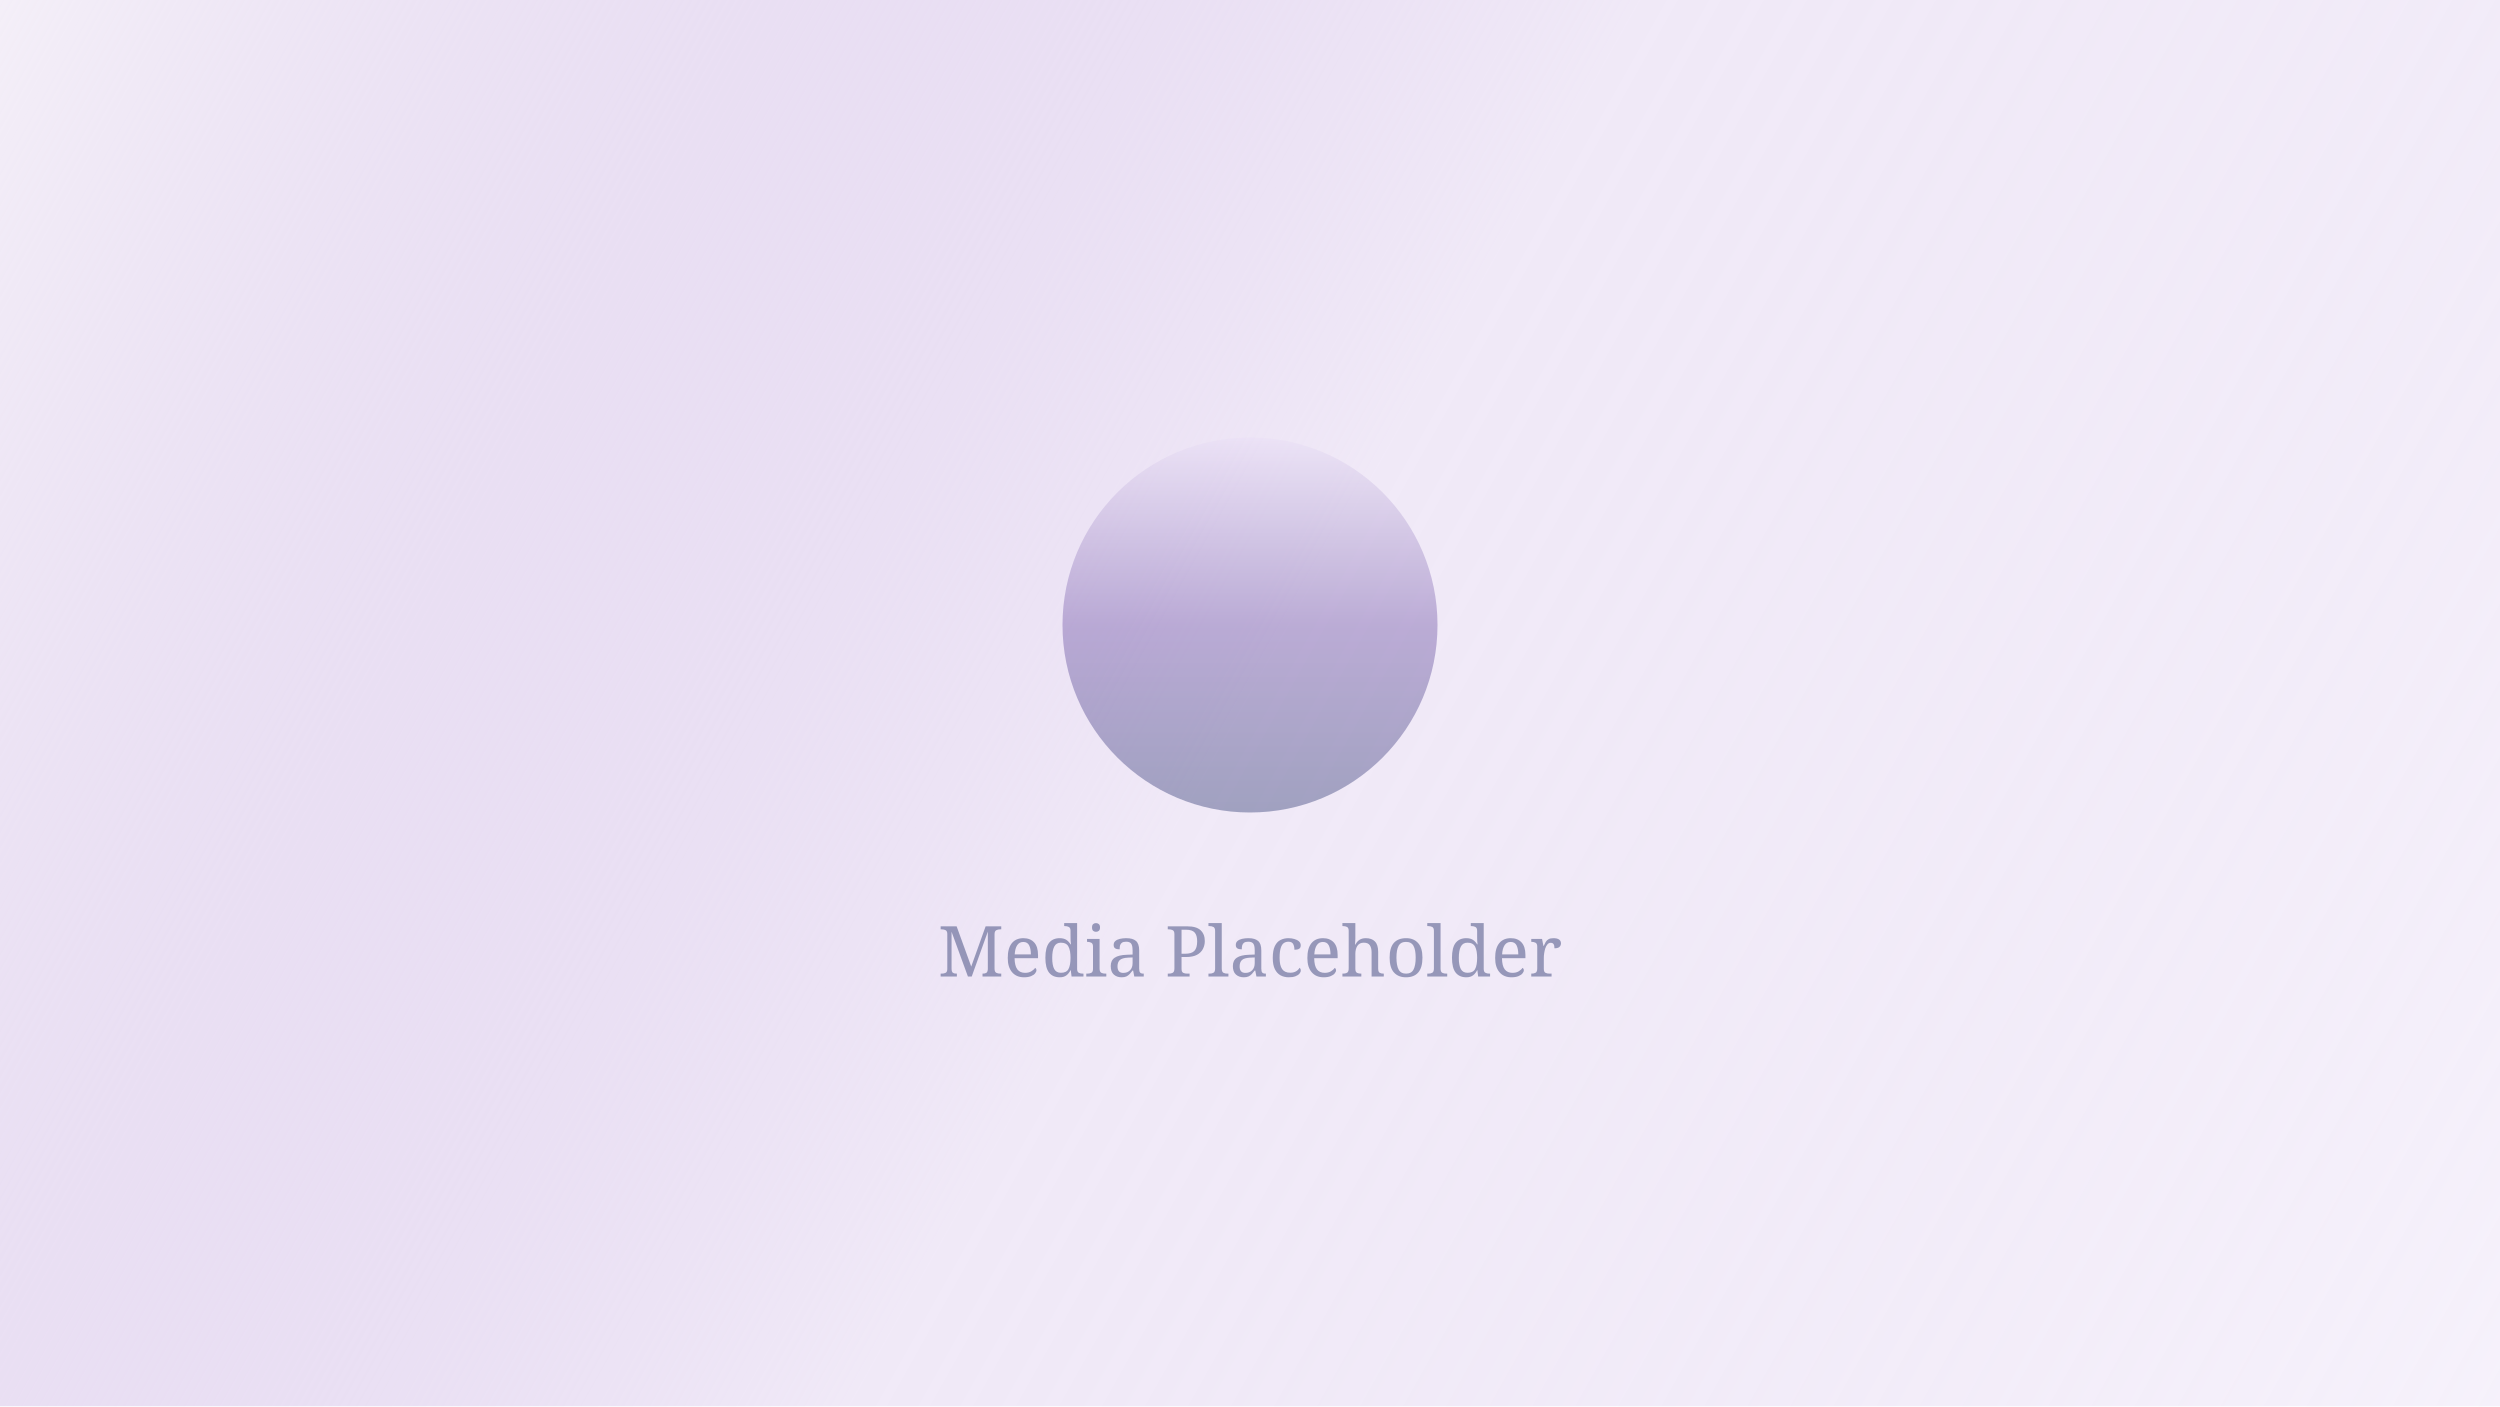
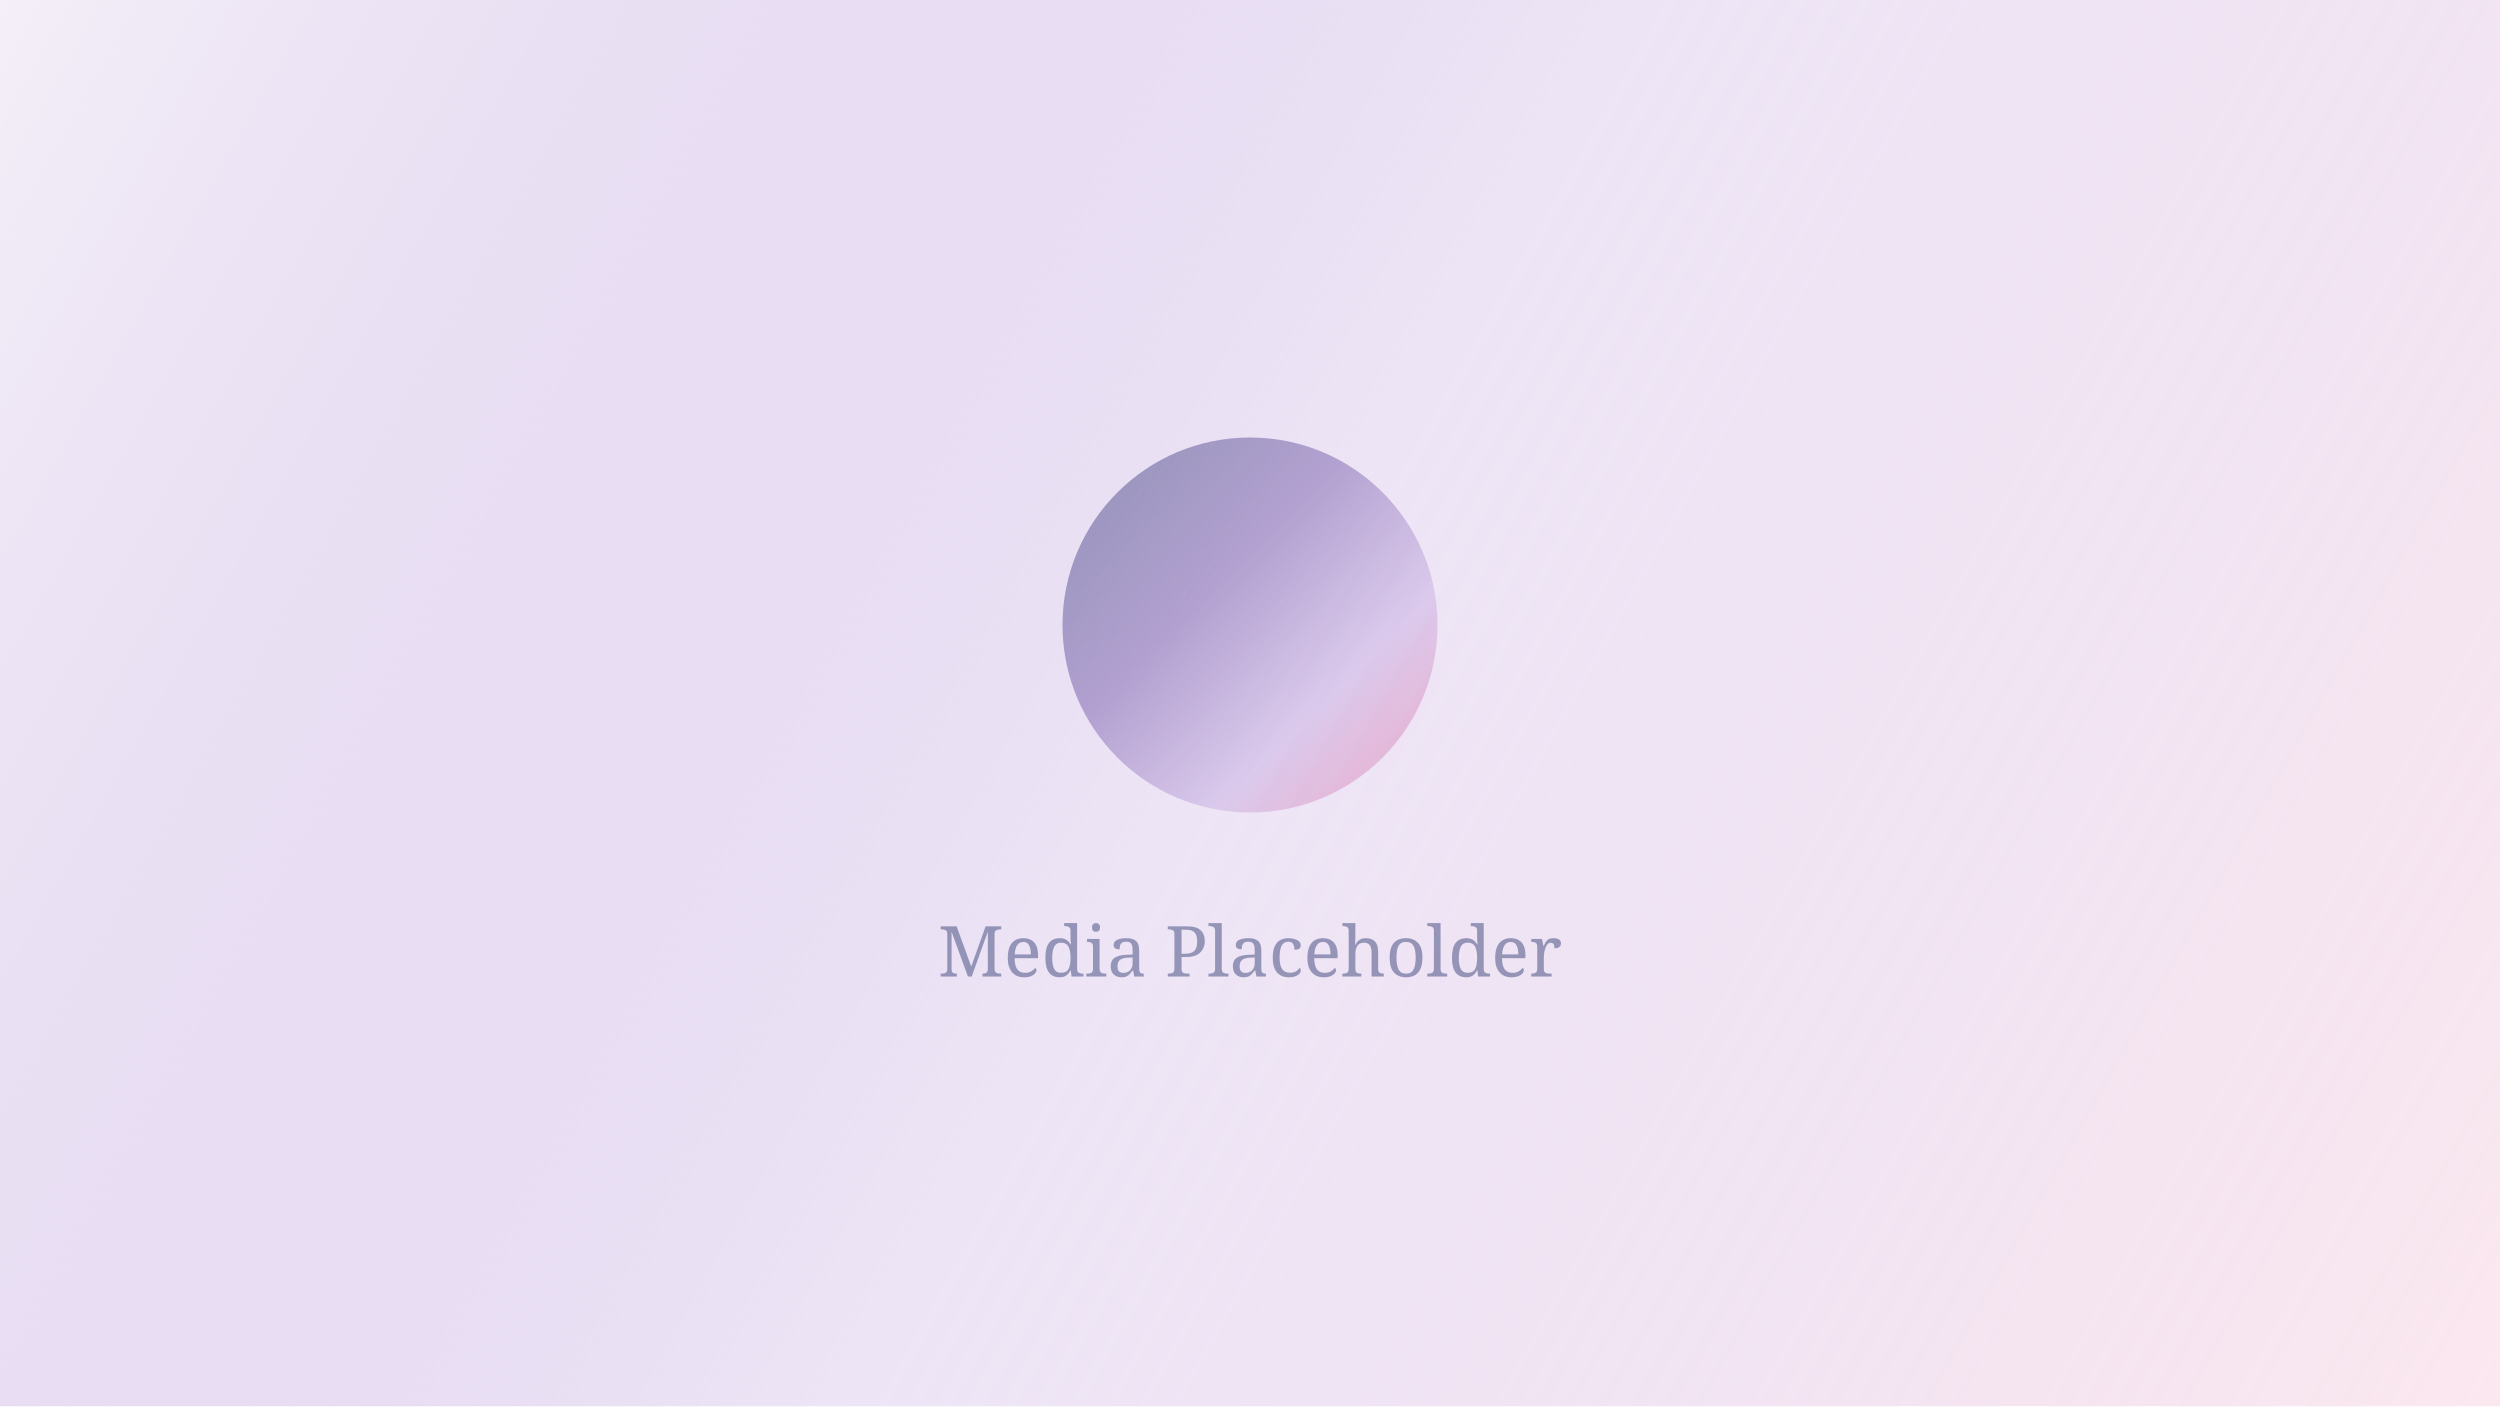
<svg xmlns="http://www.w3.org/2000/svg" width="640" height="360" viewBox="0 0 640 360" fill="none">
  <defs>
    <linearGradient id="bg" x1="0" y1="0" x2="640" y2="360" gradientUnits="userSpaceOnUse">
      <stop offset="0%" stop-color="#F4EFF8" />
-       <stop offset="50%" stop-color="#C4A8E0" stop-opacity="0.25" />
-       <stop offset="100%" stop-color="#E8DDF5" stop-opacity="0.4" />
+       <stop offset="50%" stop-color="#C4A8E0" stop-opacity="0.3" />
+       <stop offset="100%" stop-color="#F7D0DF" stop-opacity="0.5" />
    </linearGradient>
-     <linearGradient id="circle" x1="0" y1="0" x2="0" y2="1">
-       <stop offset="0%" stop-color="#E8DDF5" />
-       <stop offset="50%" stop-color="#6B4FA3" />
-       <stop offset="100%" stop-color="#28346D" />
+     <linearGradient id="circle" x1="0" y1="0" x2="1" y2="1">
+       <stop offset="0%" stop-color="#28346D" />
+       <stop offset="40%" stop-color="#6B4FA3" />
+       <stop offset="70%" stop-color="#C4A8E0" />
+       <stop offset="100%" stop-color="#EC5F8F" />
    </linearGradient>
  </defs>
  <rect width="640" height="360" fill="url(#bg)" />
-   <circle cx="320" cy="160" r="48" fill="url(#circle)" opacity="0.4" />
+   <circle cx="320" cy="160" r="48" fill="url(#circle)" opacity="0.45" />
  <text x="320" y="250" text-anchor="middle" fill="#28346D" font-family="Georgia, serif" font-size="18" opacity="0.45">Media Placeholder</text>
</svg>
